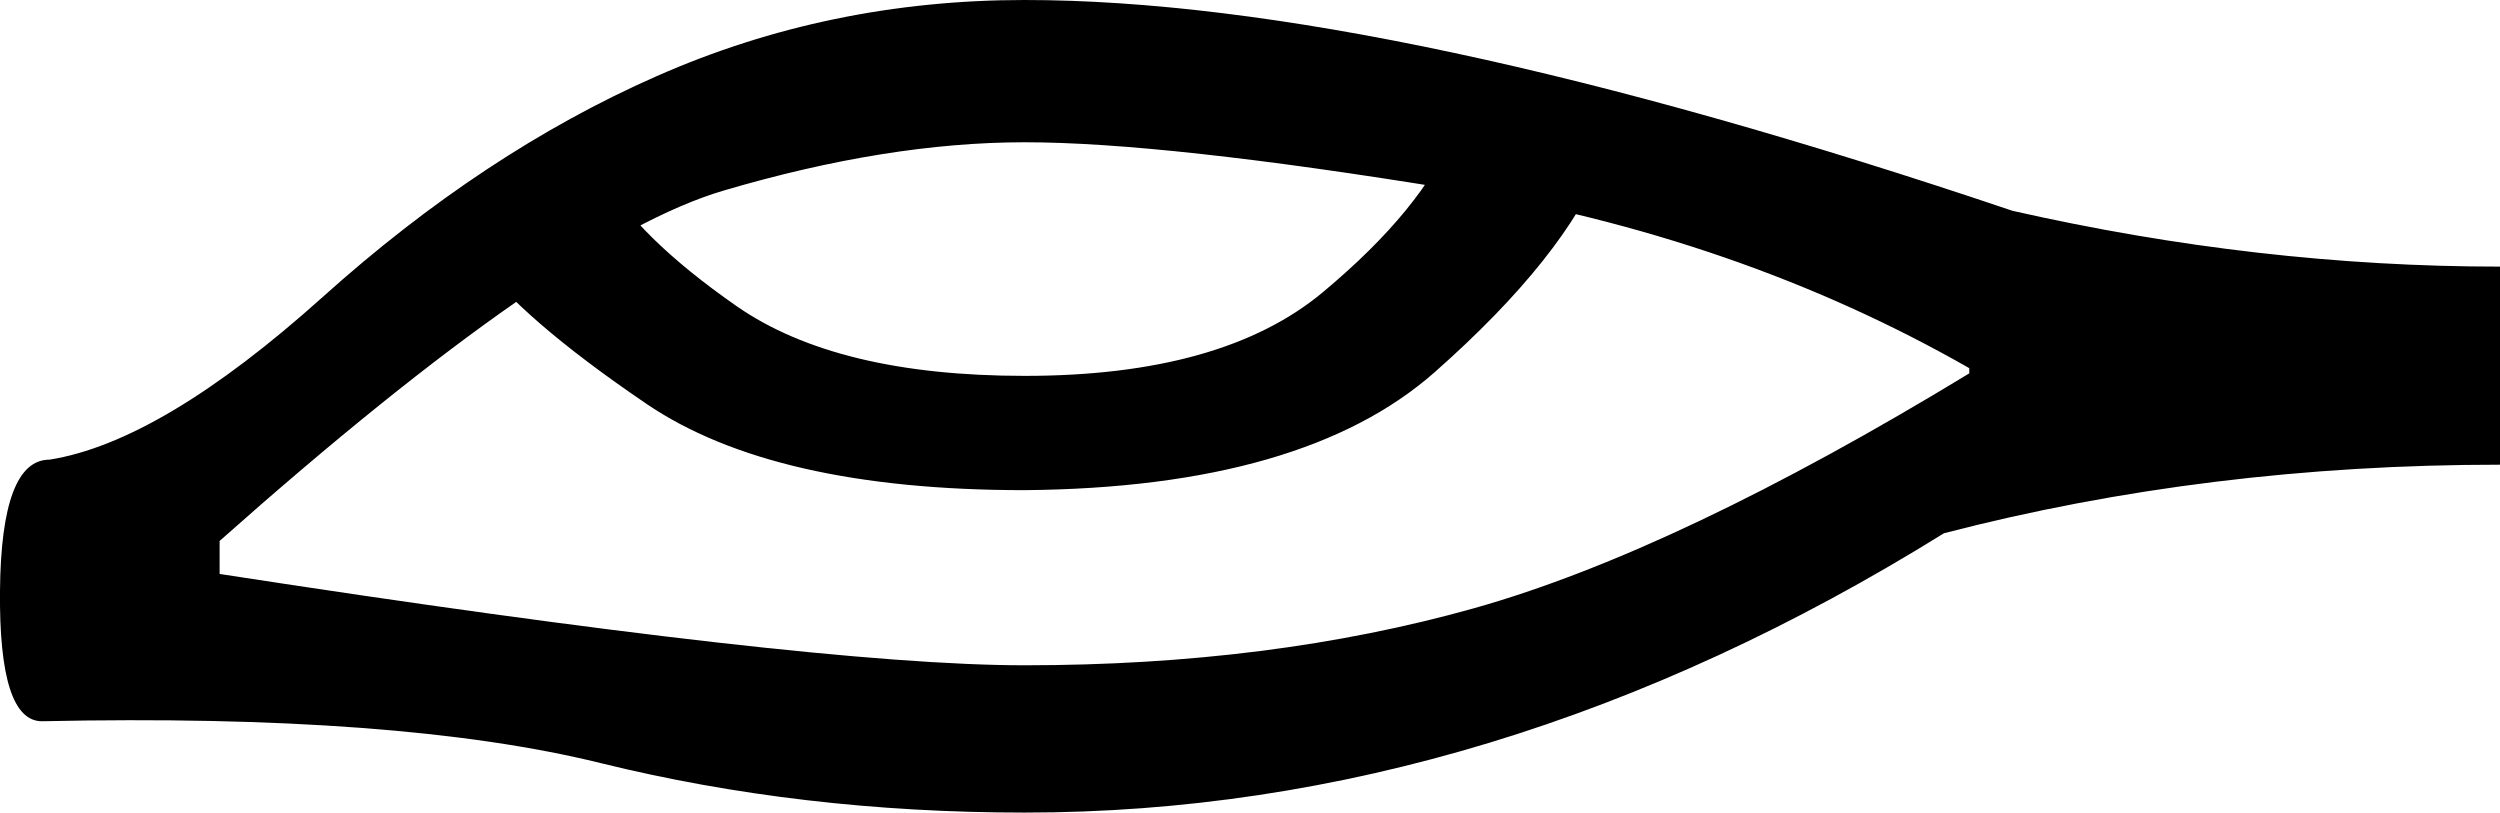
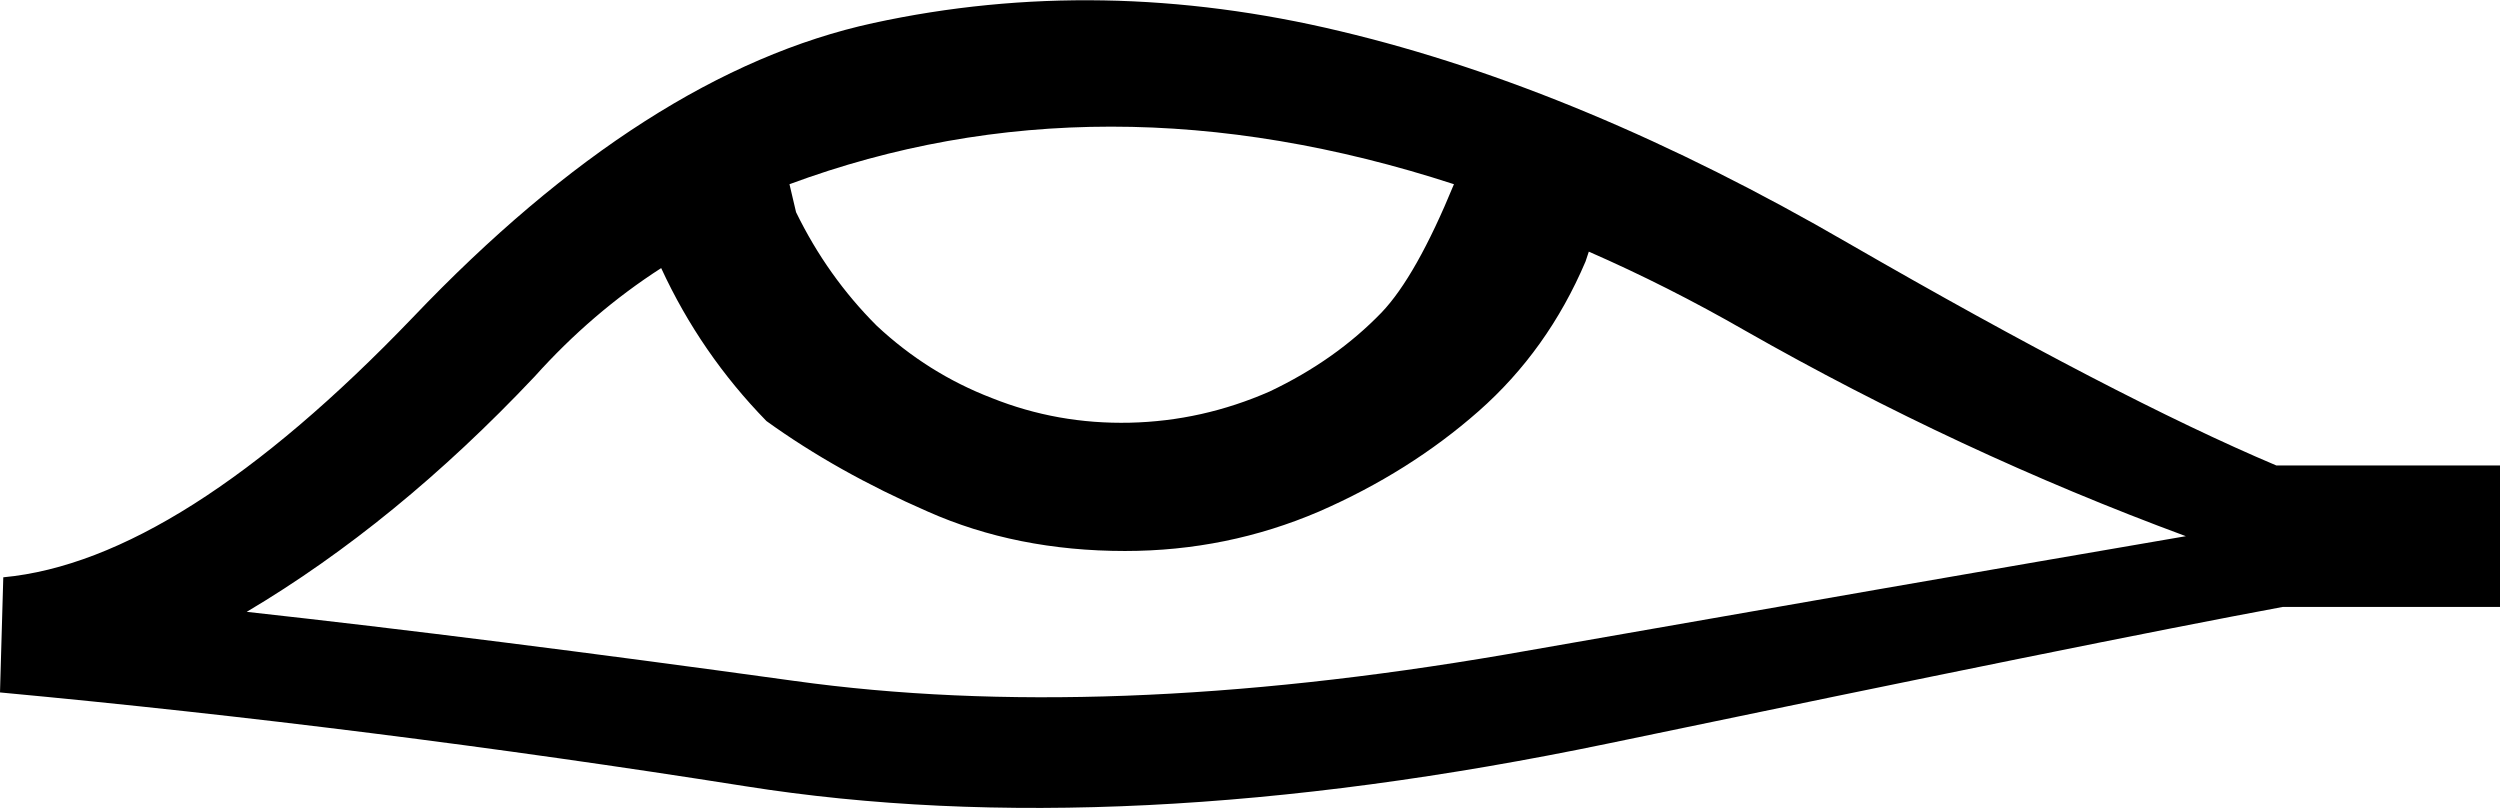
- <svg xmlns="http://www.w3.org/2000/svg" width="15.903" height="5.169">
-   <path style="fill:#000000; stroke:none" d=" M 6.518 0  Q 8.828 0 12.802 1.341  Q 14.369 1.696 15.903 1.696  L 15.903 2.956  Q 14.046 2.956 12.366 3.392  Q 9.507 5.169 6.518 5.169  Q 5.097 5.169 3.82 4.854  Q 2.544 4.539 0.267 4.588  Q -0.008 4.588 0 3.756  Q 0.008 2.924 0.315 2.924  Q 1.026 2.811 2.052 1.89  Q 3.077 0.969 4.176 0.485  Q 5.274 0 6.518 0  Z  M 6.518 0.905  Q 5.646 0.905 4.604 1.212  Q 3.562 1.518 1.397 3.441  L 1.397 3.651  Q 5.161 4.232 6.518 4.232  Q 8.085 4.232 9.377 3.869  Q 10.67 3.505 12.527 2.375  L 12.527 2.342  Q 11.057 1.502 9.232 1.203  Q 7.407 0.905 6.518 0.905  Z  M 3.837 1.115  Q 4.047 1.502 4.685 1.947  Q 5.323 2.391 6.518 2.391  Q 7.778 2.391 8.416 1.858  Q 9.054 1.325 9.248 0.84  L 10.201 1.018  Q 9.959 1.632 9.127 2.367  Q 8.295 3.102 6.518 3.118  Q 4.919 3.118 4.111 2.568  Q 3.303 2.019 3.029 1.632  L 3.837 1.115  Z " />
+ <svg xmlns="http://www.w3.org/2000/svg" width="15.2" height="4.91">
+   <path style="fill:#000000; stroke:none" d=" M 15.2 3.69  L 13.88 3.69  Q 12.75 3.9 9.78 4.52  Q 6.8 5.14 4.53 4.78  Q 2.25 4.42 0 4.21  L 0.02 3.51  Q 1.09 3.41 2.51 1.93  Q 3.93 0.44 5.31 0.14  Q 6.69 -0.16 8.15 0.19  Q 9.62 0.54 11.24 1.48  Q 12.87 2.42 13.84 2.83  L 15.2 2.83  L 15.2 3.69  Z  M 1.5 3.72  Q 2.95 3.88 4.83 4.14  Q 6.7 4.4 9.15 3.98  Q 11.6 3.55 13.29 3.26  Q 11.91 2.75 10.61 2.01  Q 10.14 1.74 9.66 1.53  L 9.64 1.59  Q 9.41 2.13 8.99 2.5  Q 8.57 2.87 8.02 3.11  Q 7.46 3.35 6.84 3.35  Q 6.18 3.35 5.64 3.11  Q 5.09 2.87 4.66 2.56  Q 4.26 2.15 4.02 1.63  Q 3.6 1.9 3.25 2.29  Q 2.41 3.18 1.5 3.72  Z  M 8.84 1.12  Q 6.69 0.42 4.8 1.12  L 4.84 1.29  Q 5.03 1.68 5.33 1.98  Q 5.64 2.27 6.03 2.42  Q 6.43 2.58 6.87 2.57  Q 7.31 2.56 7.72 2.38  Q 8.12 2.19 8.4 1.9  Q 8.61 1.68 8.84 1.12  Z " />
</svg>
